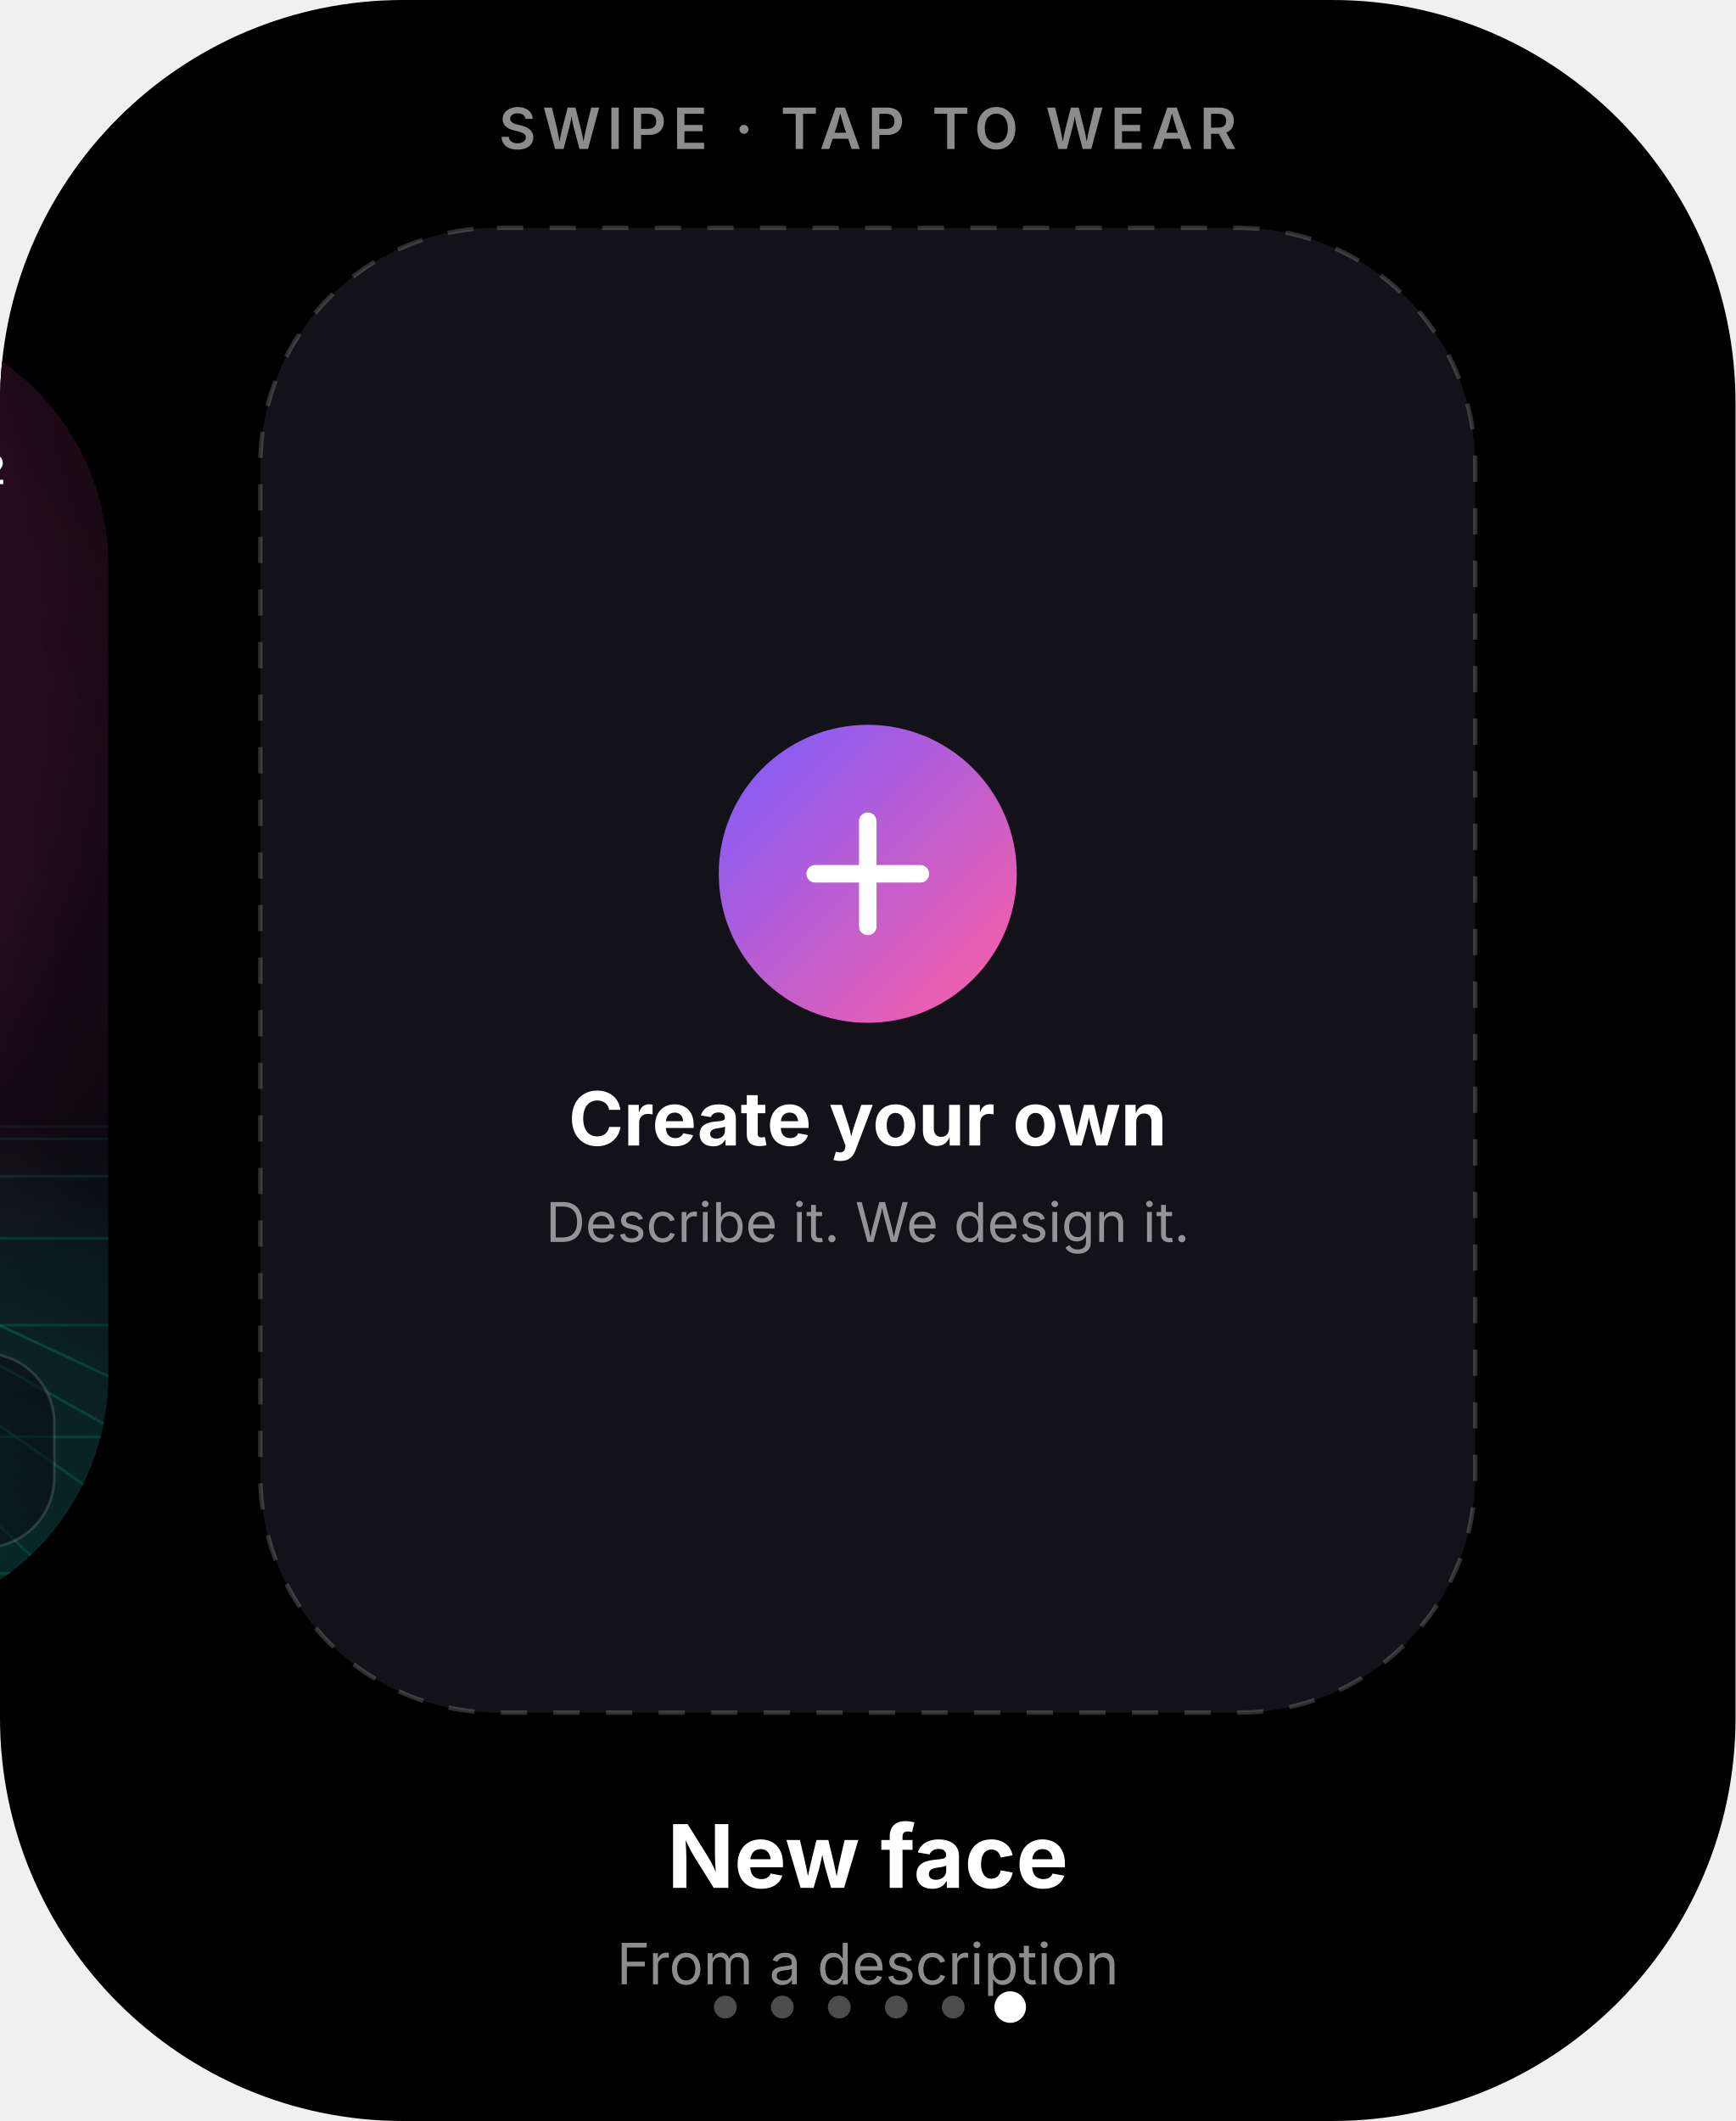
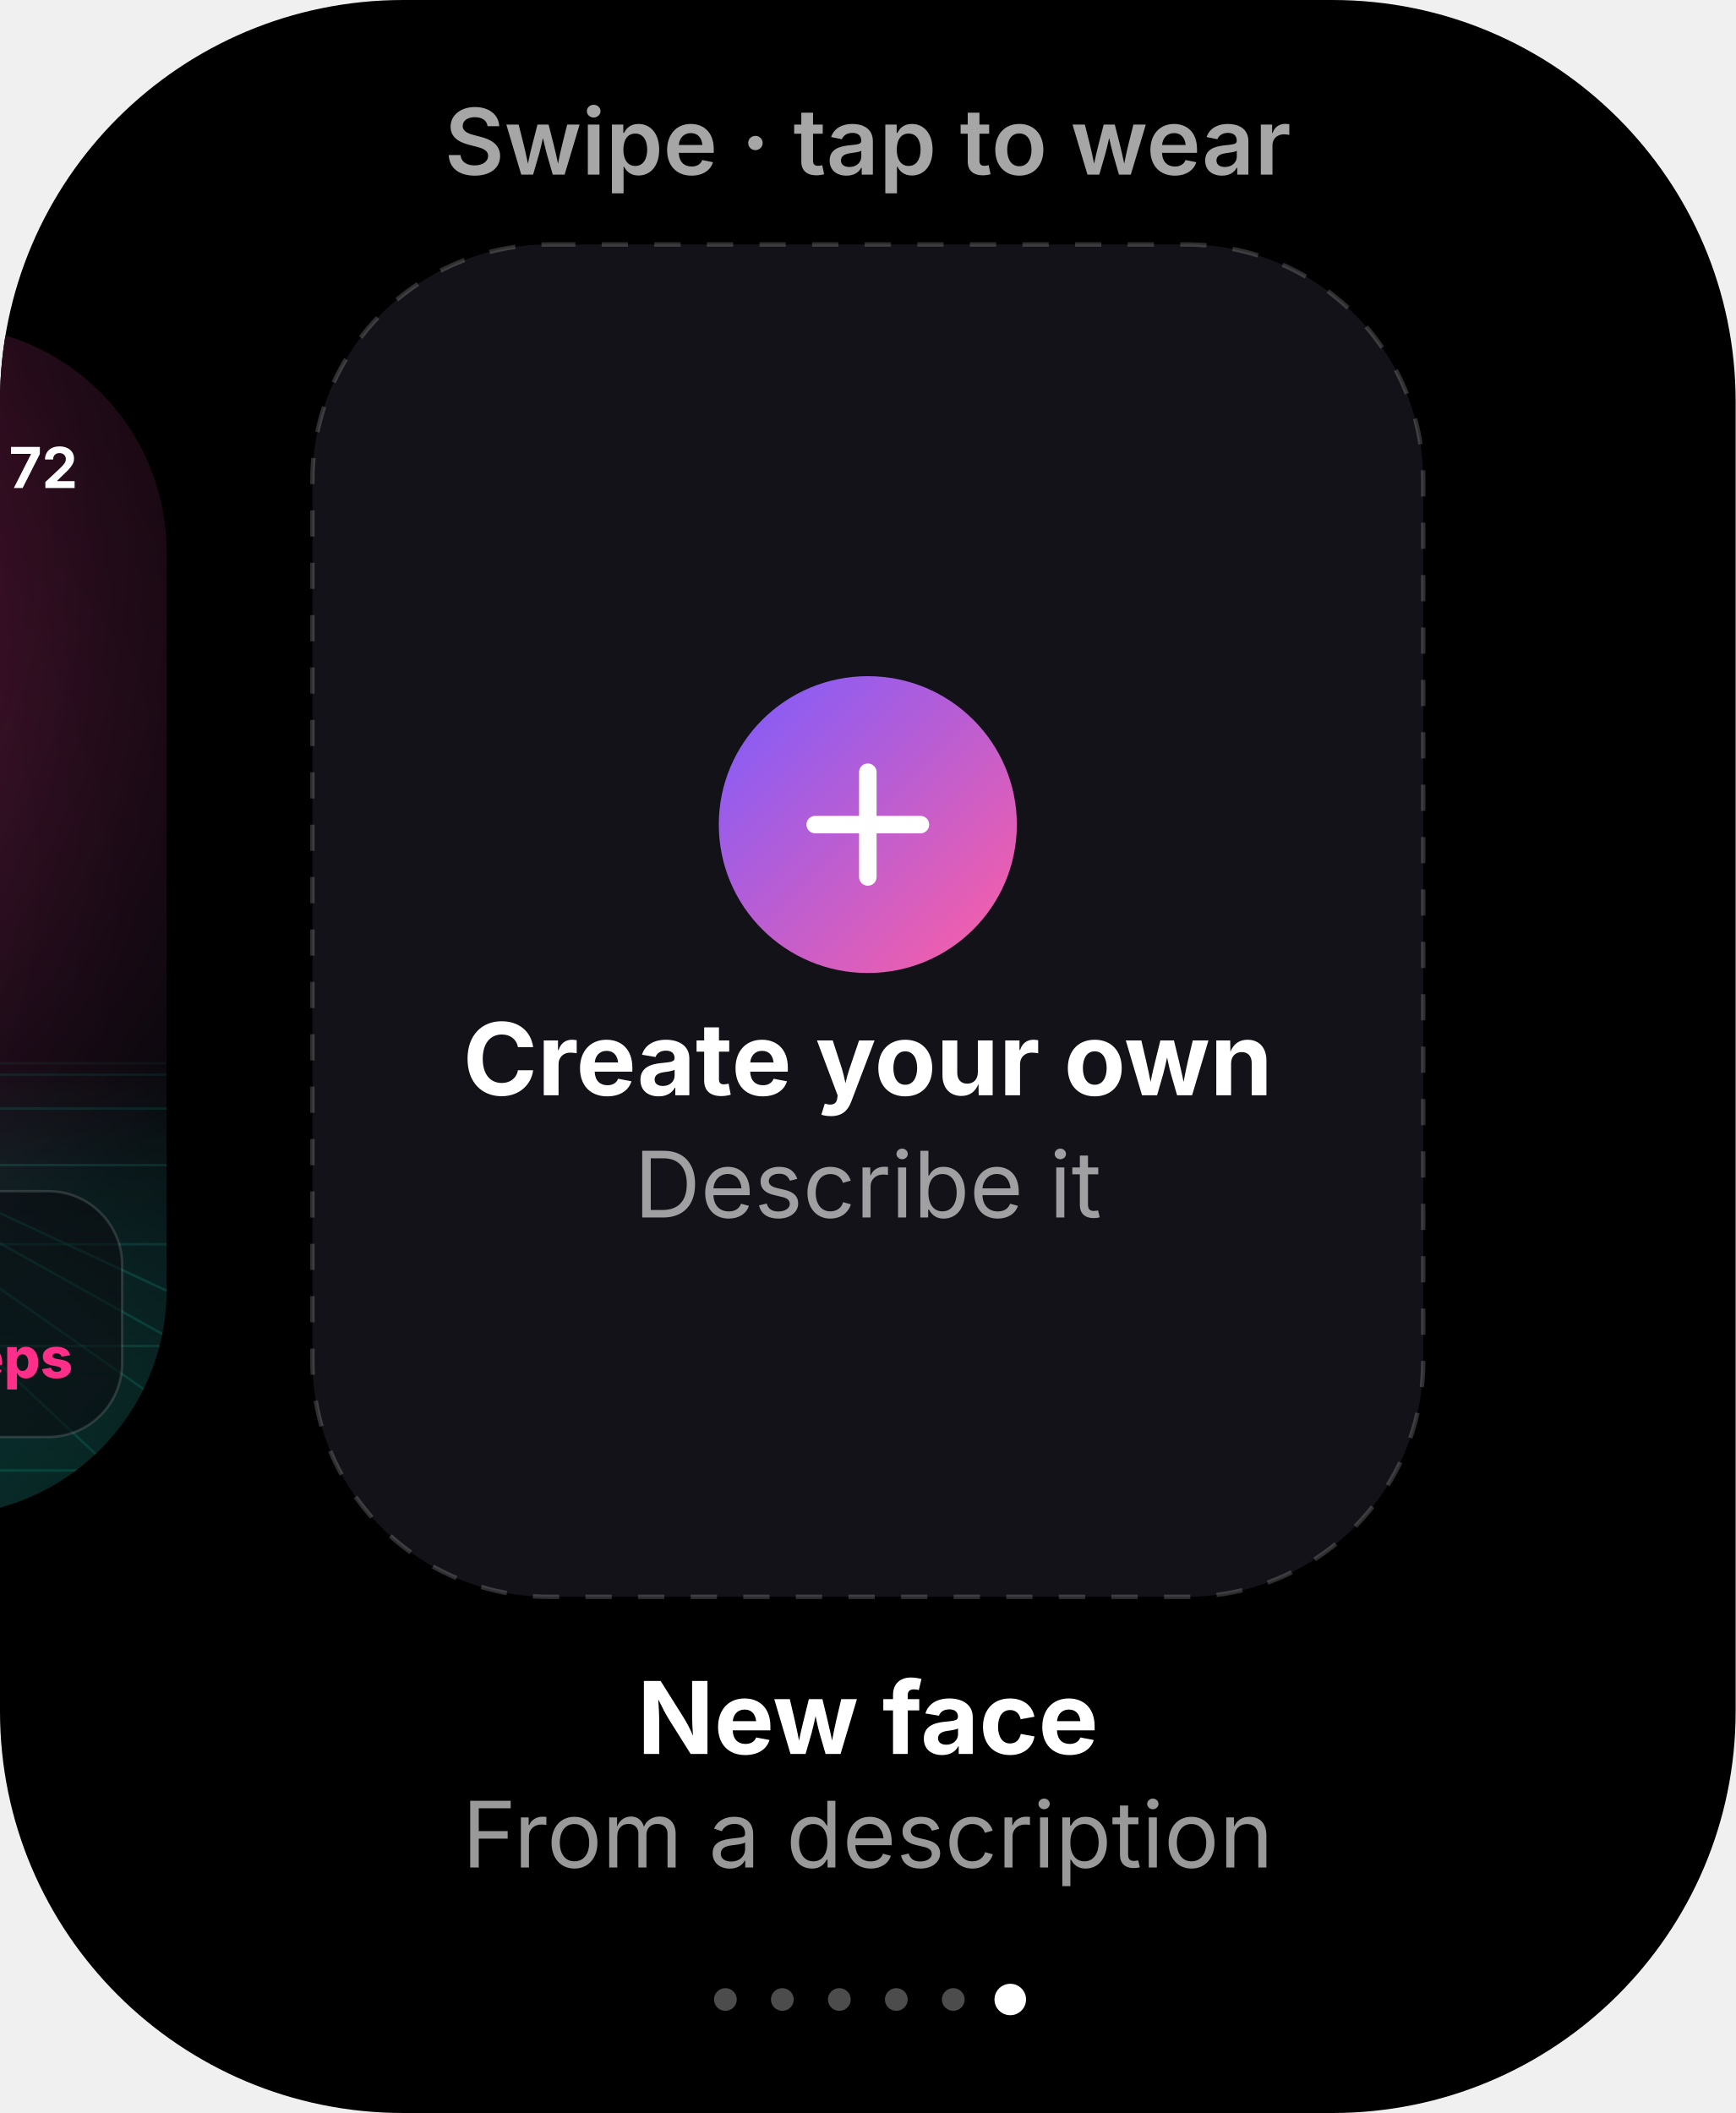
- <svg xmlns="http://www.w3.org/2000/svg" width="396" height="484" viewBox="0 0 396 484">
+ <svg xmlns="http://www.w3.org/2000/svg" width="368" height="448" preserveAspectRatio="none" viewBox="0 0 396 484">
  <defs>
    <clipPath id="gclip">
      <rect width="396" height="484" rx="92" />
    </clipPath>
    <filter id="gsoft" x="-50%" y="-50%" width="200%" height="200%">
      <feGaussianBlur stdDeviation="12" />
    </filter>
    <filter id="gshadow" x="-20%" y="-20%" width="140%" height="140%">
      <feDropShadow dx="0" dy="4" stdDeviation="8" flood-color="#000" flood-opacity=".45" />
    </filter>
    <linearGradient id="gcg" x1="0" y1="0" x2="1" y2="1">
      <stop offset="0" stop-color="#7b5cff" />
      <stop offset="1" stop-color="#ff5fa2" />
    </linearGradient>
  </defs>
  <g clip-path="url(#gclip)">
    <rect width="396" height="484" fill="#000" />
-     <text x="198" y="34" text-anchor="middle" font-family="Inter, 'Inter Tight', system-ui, sans-serif" font-size="13" font-weight="600" letter-spacing="1.5" fill="#fff" opacity=".55">SWIPE · TAP TO WEAR</text>
-     <svg x="-219.2" y="72.3" width="243.9" height="298.1" viewBox="0 0 396 484">
+     <text x="198" y="40" text-anchor="middle" font-family="Inter" font-size="21" font-weight="600" fill="#fff" opacity=".65">Swipe · tap to wear</text>
+     <svg x="-185.0" y="74.6" width="223.0" height="272.6" viewBox="0 0 396 484">
      <defs>
        <clipPath id="gc4clip">
          <rect width="396" height="484" rx="92" />
        </clipPath>
        <filter id="gc4soft" x="-50%" y="-50%" width="200%" height="200%">
          <feGaussianBlur stdDeviation="12" />
        </filter>
        <filter id="gc4shadow" x="-20%" y="-20%" width="140%" height="140%">
          <feDropShadow dx="0" dy="4" stdDeviation="8" flood-color="#000" flood-opacity=".45" />
        </filter>
        <radialGradient id="gc4vig" cx=".5" cy=".45" r=".75">
          <stop offset=".45" stop-color="#000" stop-opacity="0" />
          <stop offset="1" stop-color="#000" stop-opacity=".5" />
        </radialGradient>
      </defs>
      <g clip-path="url(#gc4clip)">
        <defs>
          <filter id="gc4g" x="-60%" y="-60%" width="220%" height="220%">
            <feGaussianBlur stdDeviation="8" />
          </filter>
          <radialGradient id="gc4p" cx=".5" cy=".18" r=".7">
            <stop offset="0" stop-color="#ff2e88" stop-opacity=".35" />
            <stop offset="1" stop-color="#ff2e88" stop-opacity="0" />
          </radialGradient>
          <linearGradient id="gc4f" x1="0" y1="0" x2="0" y2="1">
            <stop offset="0" stop-color="#14c2a8" stop-opacity="0" />
            <stop offset="1" stop-color="#0c6e61" stop-opacity=".55" />
          </linearGradient>
        </defs>
        <rect width="396" height="484" fill="#0c0910" />
        <rect width="396" height="484" fill="url(#gc4p)" />
        <rect y="300" width="396" height="184" fill="url(#gc4f)" />
        <line x1="198" y1="300" x2="-200" y2="484" stroke="#14c2a8" stroke-width="1" opacity=".3" />
        <line x1="198" y1="300" x2="-134" y2="484" stroke="#14c2a8" stroke-width="1" opacity=".3" />
        <line x1="198" y1="300" x2="-68" y2="484" stroke="#14c2a8" stroke-width="1" opacity=".3" />
        <line x1="198" y1="300" x2="-2" y2="484" stroke="#14c2a8" stroke-width="1" opacity=".3" />
        <line x1="198" y1="300" x2="64" y2="484" stroke="#14c2a8" stroke-width="1" opacity=".3" />
        <line x1="198" y1="300" x2="130" y2="484" stroke="#14c2a8" stroke-width="1" opacity=".3" />
        <line x1="198" y1="300" x2="196" y2="484" stroke="#14c2a8" stroke-width="1" opacity=".3" />
        <line x1="198" y1="300" x2="262" y2="484" stroke="#14c2a8" stroke-width="1" opacity=".3" />
        <line x1="198" y1="300" x2="328" y2="484" stroke="#14c2a8" stroke-width="1" opacity=".3" />
        <line x1="198" y1="300" x2="394" y2="484" stroke="#14c2a8" stroke-width="1" opacity=".3" />
        <line x1="198" y1="300" x2="460" y2="484" stroke="#14c2a8" stroke-width="1" opacity=".3" />
        <line x1="198" y1="300" x2="526" y2="484" stroke="#14c2a8" stroke-width="1" opacity=".3" />
        <line x1="198" y1="300" x2="592" y2="484" stroke="#14c2a8" stroke-width="1" opacity=".3" />
        <line x1="0" y1="300.0" x2="396" y2="300.0" stroke="#14c2a8" stroke-width="1" opacity="0.08" />
        <line x1="0" y1="304.6" x2="396" y2="304.6" stroke="#14c2a8" stroke-width="1" opacity="0.12" />
        <line x1="0" y1="318.4" x2="396" y2="318.4" stroke="#14c2a8" stroke-width="1" opacity="0.16" />
        <line x1="0" y1="341.4" x2="396" y2="341.4" stroke="#14c2a8" stroke-width="1" opacity="0.20" />
        <line x1="0" y1="373.6" x2="396" y2="373.6" stroke="#14c2a8" stroke-width="1" opacity="0.24" />
        <line x1="0" y1="415.0" x2="396" y2="415.0" stroke="#14c2a8" stroke-width="1" opacity="0.28" />
        <line x1="0" y1="465.6" x2="396" y2="465.6" stroke="#14c2a8" stroke-width="1" opacity="0.32" />
        <g filter="url(#gc4g)">
          <circle cx="122" cy="116" r="26" stroke="#ff2e88" stroke-width="5" fill="none" opacity="1" />
          <path d="M198 88 L 228 140 L 168 140 Z" stroke="#ff2e88" stroke-width="5" fill="none" opacity="0.35" stroke-linejoin="round" />
          <rect x="248" y="91" width="50" height="50" rx="2" stroke="#ff2e88" stroke-width="5" fill="none" opacity="0.35" />
        </g>
        <g>
          <circle cx="122" cy="116" r="26" stroke="#ff2e88" stroke-width="5" fill="none" opacity="1" />
          <path d="M198 88 L 228 140 L 168 140 Z" stroke="#ff2e88" stroke-width="5" fill="none" opacity="0.35" stroke-linejoin="round" />
          <rect x="248" y="91" width="50" height="50" rx="2" stroke="#ff2e88" stroke-width="5" fill="none" opacity="0.35" />
        </g>
        <rect width="396" height="484" fill="url(#gc4vig)" />
-         <text x="38" y="62" font-family="Inter, 'Inter Tight', system-ui, sans-serif" font-size="15" font-weight="600" letter-spacing="1.2" fill="#ffffff" opacity=".9">WED 4</text>
-         <path transform="translate(314.0 57.0) scale(0.800)" fill="#ff4d5e" d="M0 6 C -9 -1 -11 -8 -6 -11 C -3 -13 0 -11 0 -8 C 0 -11 3 -13 6 -11 C 11 -8 9 -1 0 6Z" />
-         <text x="358" y="62" text-anchor="end" font-family="Inter, 'Inter Tight', system-ui, sans-serif" font-size="15" font-weight="600" fill="#ffffff">72</text>
-         <text x="198" y="270" text-anchor="middle" font-family="'JetBrains Mono', monospace" font-weight="700" font-size="104" letter-spacing="-6" fill="#ffffff" filter="url(#gc4shadow)">10:09</text>
-         <rect x="20" y="384" width="356" height="72" rx="26" fill="#0b0b10" fill-opacity=".52" stroke="#fff" stroke-opacity=".14" />
-         <text x="40" y="415" font-family="Inter, 'Inter Tight', system-ui, sans-serif" font-size="12" font-weight="600" letter-spacing="1" fill="#fff" opacity=".55">UP NEXT</text>
-         <text x="40" y="438" font-family="Inter, 'Inter Tight', system-ui, sans-serif" font-size="16" font-weight="600" fill="#fff">Move: 3,000 steps to go</text>
-         <text x="356" y="438" text-anchor="end" font-family="Inter, 'Inter Tight', system-ui, sans-serif" font-size="16" font-weight="700" fill="#ff2e88">6,842</text>
-         <text x="356" y="415" text-anchor="end" font-family="Inter, 'Inter Tight', system-ui, sans-serif" font-size="12" font-weight="600" letter-spacing="1" fill="#fff" opacity=".55">STEPS</text>
+         <text x="38" y="66" font-family="Inter" font-size="23" font-weight="700" letter-spacing="1.5" fill="#ffffff">WED 4</text>
+         <path transform="translate(304.0 58.0) scale(1.400)" fill="#ff4d5e" d="M0 6 C -9 -1 -11 -8 -6 -11 C -3 -13 0 -11 0 -8 C 0 -11 3 -13 6 -11 C 11 -8 9 -1 0 6Z" />
+         <text x="360" y="66" text-anchor="end" font-family="Inter" font-size="23" font-weight="700" fill="#ffffff">72</text>
+         <text x="198" y="270" text-anchor="middle" font-family="JetBrains Mono" font-weight="700" font-size="104" letter-spacing="-6" fill="#ffffff" filter="url(#gc4shadow)">10:09</text>
+         <rect x="18" y="352" width="360" height="100" rx="30" fill="#0b0b10" fill-opacity=".58" stroke="#fff" stroke-opacity=".14" />
+         <text x="38" y="396" font-family="Inter" font-size="23" font-weight="700" fill="#fff">Move: 3,000 steps to go</text>
+         <text x="38" y="428" font-family="Inter" font-size="21" font-weight="600" fill="#fff" opacity=".6">Up next</text>
+         <text x="358" y="428" text-anchor="end" font-family="Inter" font-size="23" font-weight="800" fill="#ff2e88">6,842 steps</text>
        <rect x="180" y="468" width="36" height="4" rx="2" fill="#fff" opacity=".35" />
      </g>
    </svg>
-     <rect x="59.4" y="52" width="277.2" height="338.8" rx="54" fill="#121218" stroke="#fff" stroke-opacity=".18" stroke-dasharray="6 6" />
-     <circle cx="198" cy="199.4" r="34" fill="url(#gcg)" />
-     <path d="M186 199.4 H 210 M 198 187.4 V 211.4" stroke="#fff" stroke-width="4" stroke-linecap="round" />
-     <text x="198" y="261.4" text-anchor="middle" font-family="Inter, 'Inter Tight', system-ui, sans-serif" font-size="17" font-weight="700" fill="#fff">Create your own</text>
-     <text x="198" y="283.4" text-anchor="middle" font-family="Inter, 'Inter Tight', system-ui, sans-serif" font-size="12.5" fill="#fff" opacity=".55">Describe it. We design it.</text>
-     <text x="198" y="430.8" text-anchor="middle" font-family="Inter, 'Inter Tight', system-ui, sans-serif" font-size="20" font-weight="700" fill="#fff">New face</text>
-     <text x="198" y="452.8" text-anchor="middle" font-family="Inter, 'Inter Tight', system-ui, sans-serif" font-size="13" fill="#fff" opacity=".55">From a description</text>
+     <rect x="71.28" y="56" width="253.44" height="309.76" rx="54" fill="#121218" stroke="#fff" stroke-opacity=".18" stroke-dasharray="6 6" />
+     <circle cx="198" cy="188.88" r="34" fill="url(#gcg)" />
+     <path d="M186 188.88 H 210 M 198 176.88 V 200.88" stroke="#fff" stroke-width="4" stroke-linecap="round" />
+     <text x="198" y="250.88" text-anchor="middle" font-family="Inter" font-size="23" font-weight="700" fill="#fff">Create your own</text>
+     <text x="198" y="278.88" text-anchor="middle" font-family="Inter" font-size="21" fill="#fff" opacity=".6">Describe it</text>
+     <text x="198" y="401.76" text-anchor="middle" font-family="Inter" font-size="23" font-weight="700" fill="#fff">New face</text>
+     <text x="198" y="427.76" text-anchor="middle" font-family="Inter" font-size="21" fill="#fff" opacity=".6">From a description</text>
    <circle cx="165.5" cy="458" r="2.6" fill="#fff" opacity="0.3" />
    <circle cx="178.5" cy="458" r="2.6" fill="#fff" opacity="0.3" />
    <circle cx="191.5" cy="458" r="2.6" fill="#fff" opacity="0.3" />
    <circle cx="204.5" cy="458" r="2.6" fill="#fff" opacity="0.3" />
    <circle cx="217.5" cy="458" r="2.6" fill="#fff" opacity="0.3" />
    <circle cx="230.5" cy="458" r="3.6" fill="#fff" opacity="1" />
  </g>
</svg>
